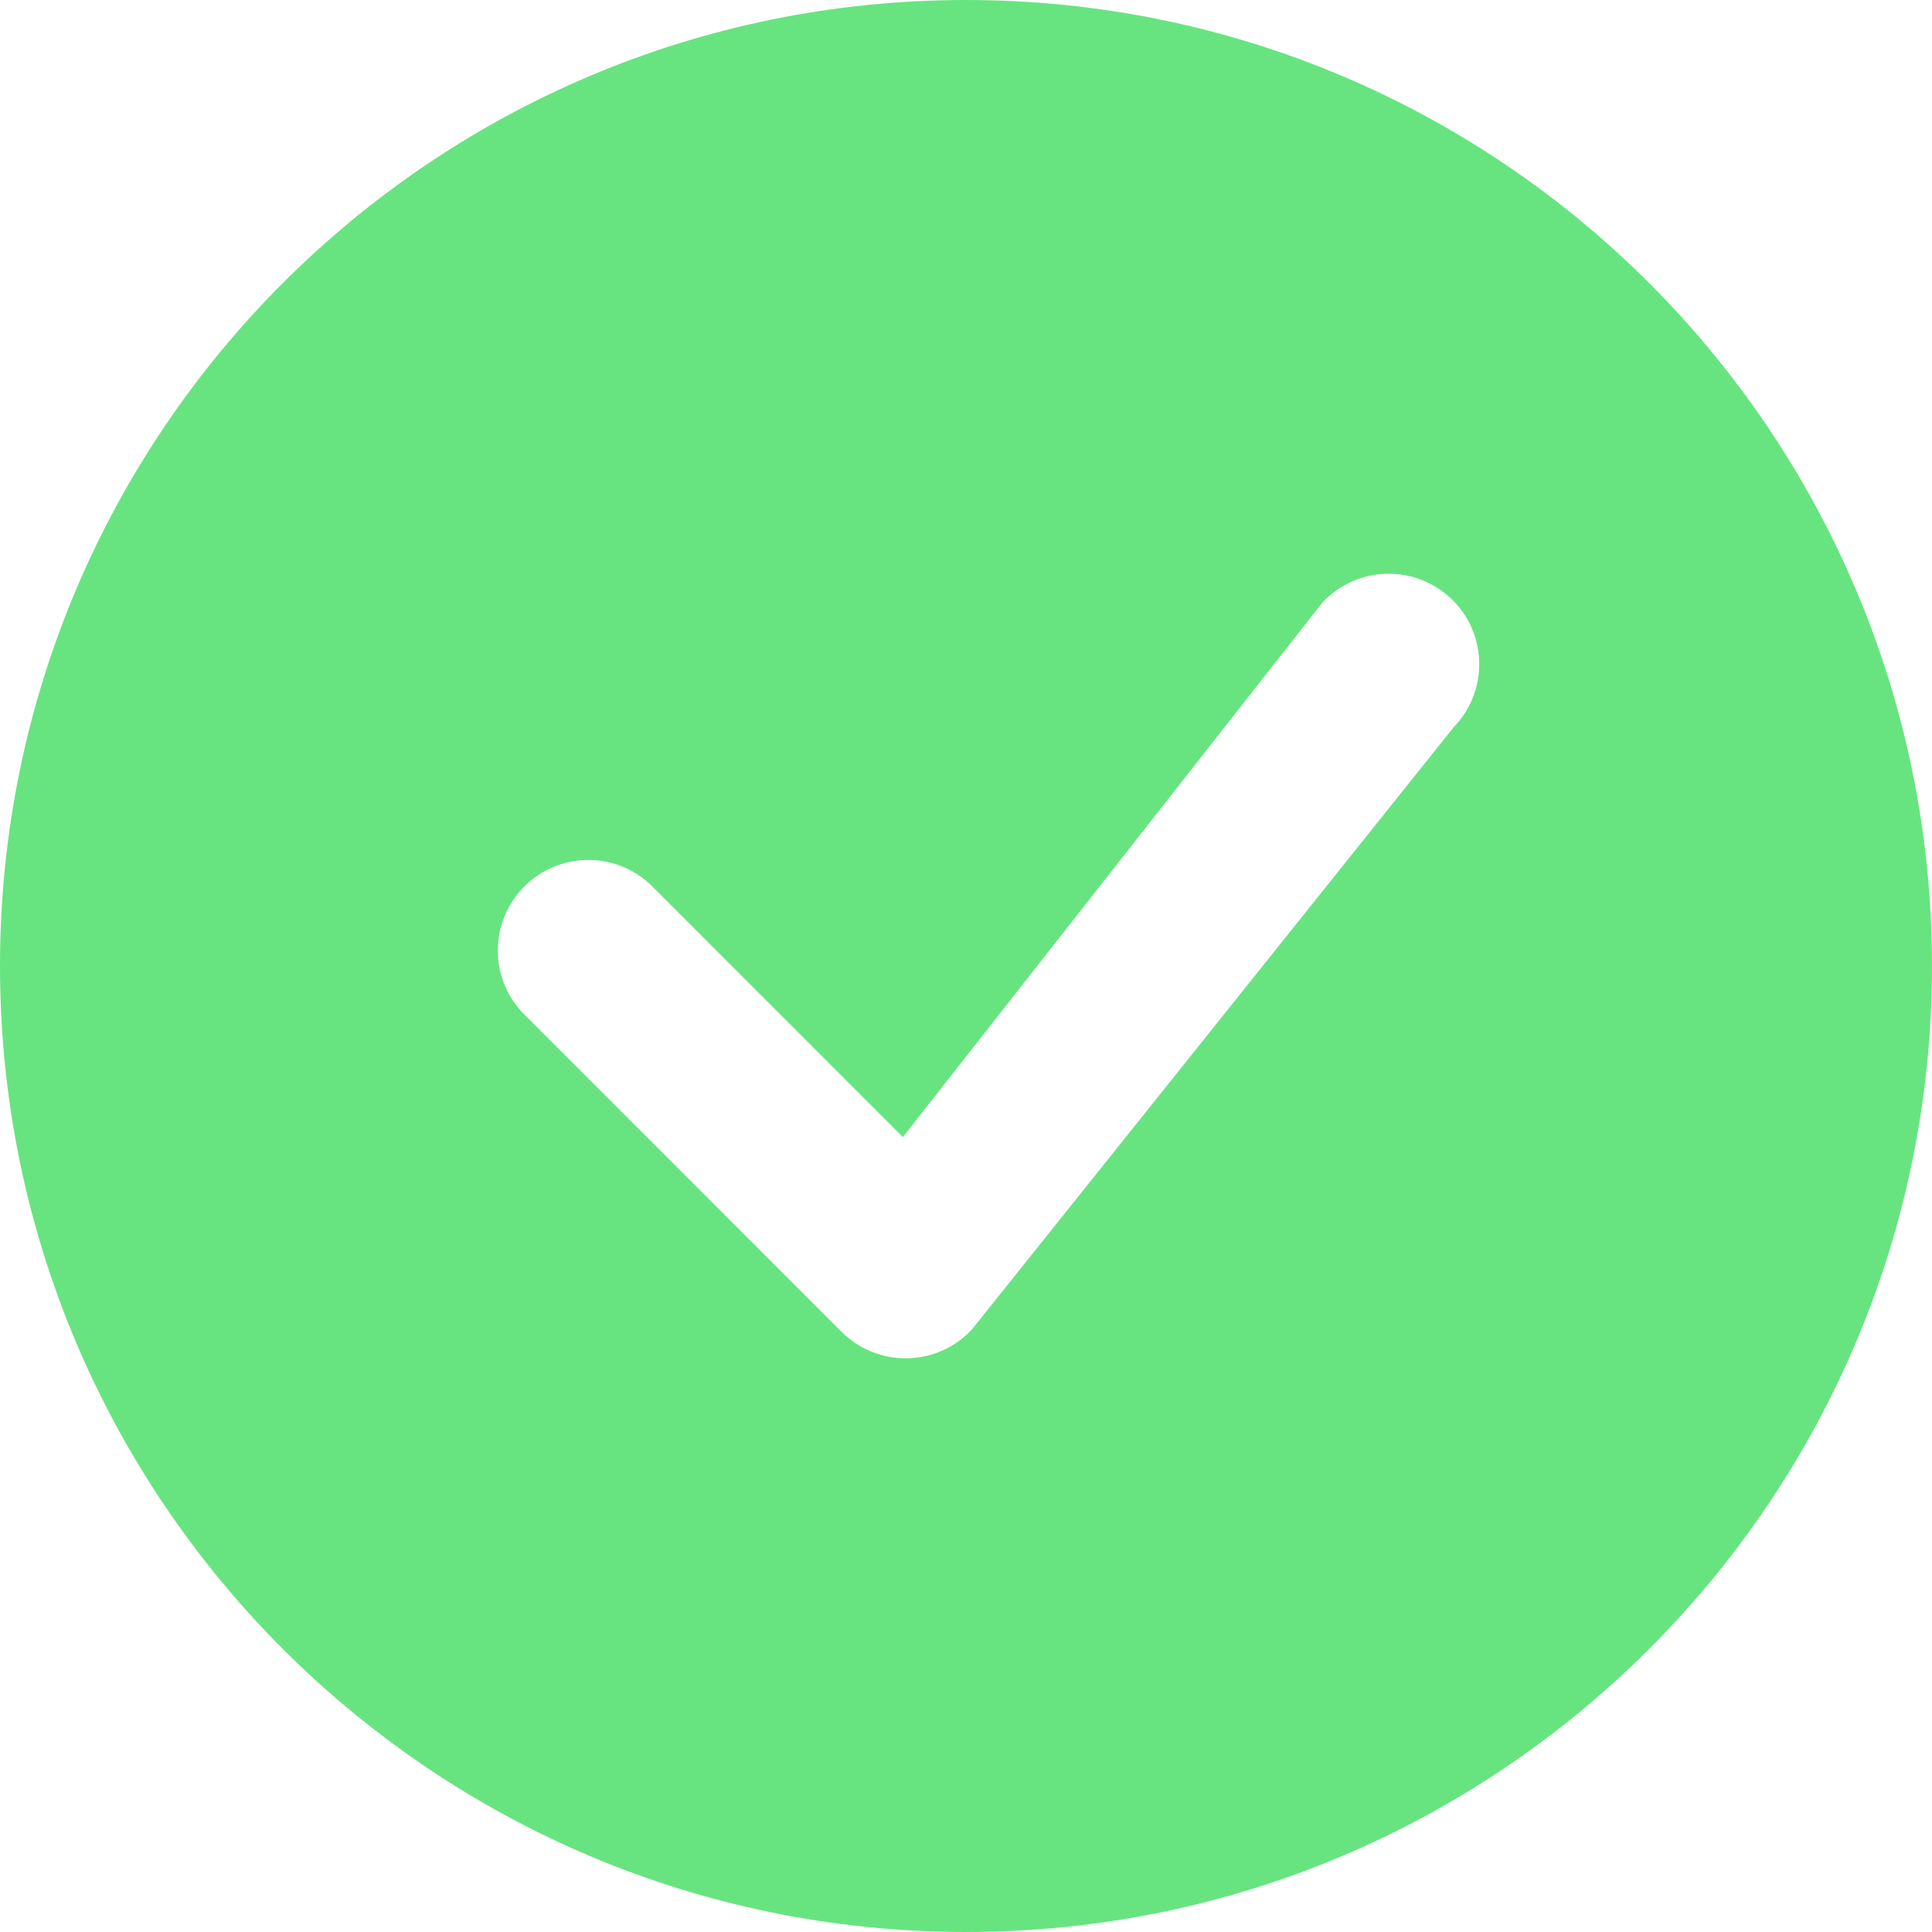
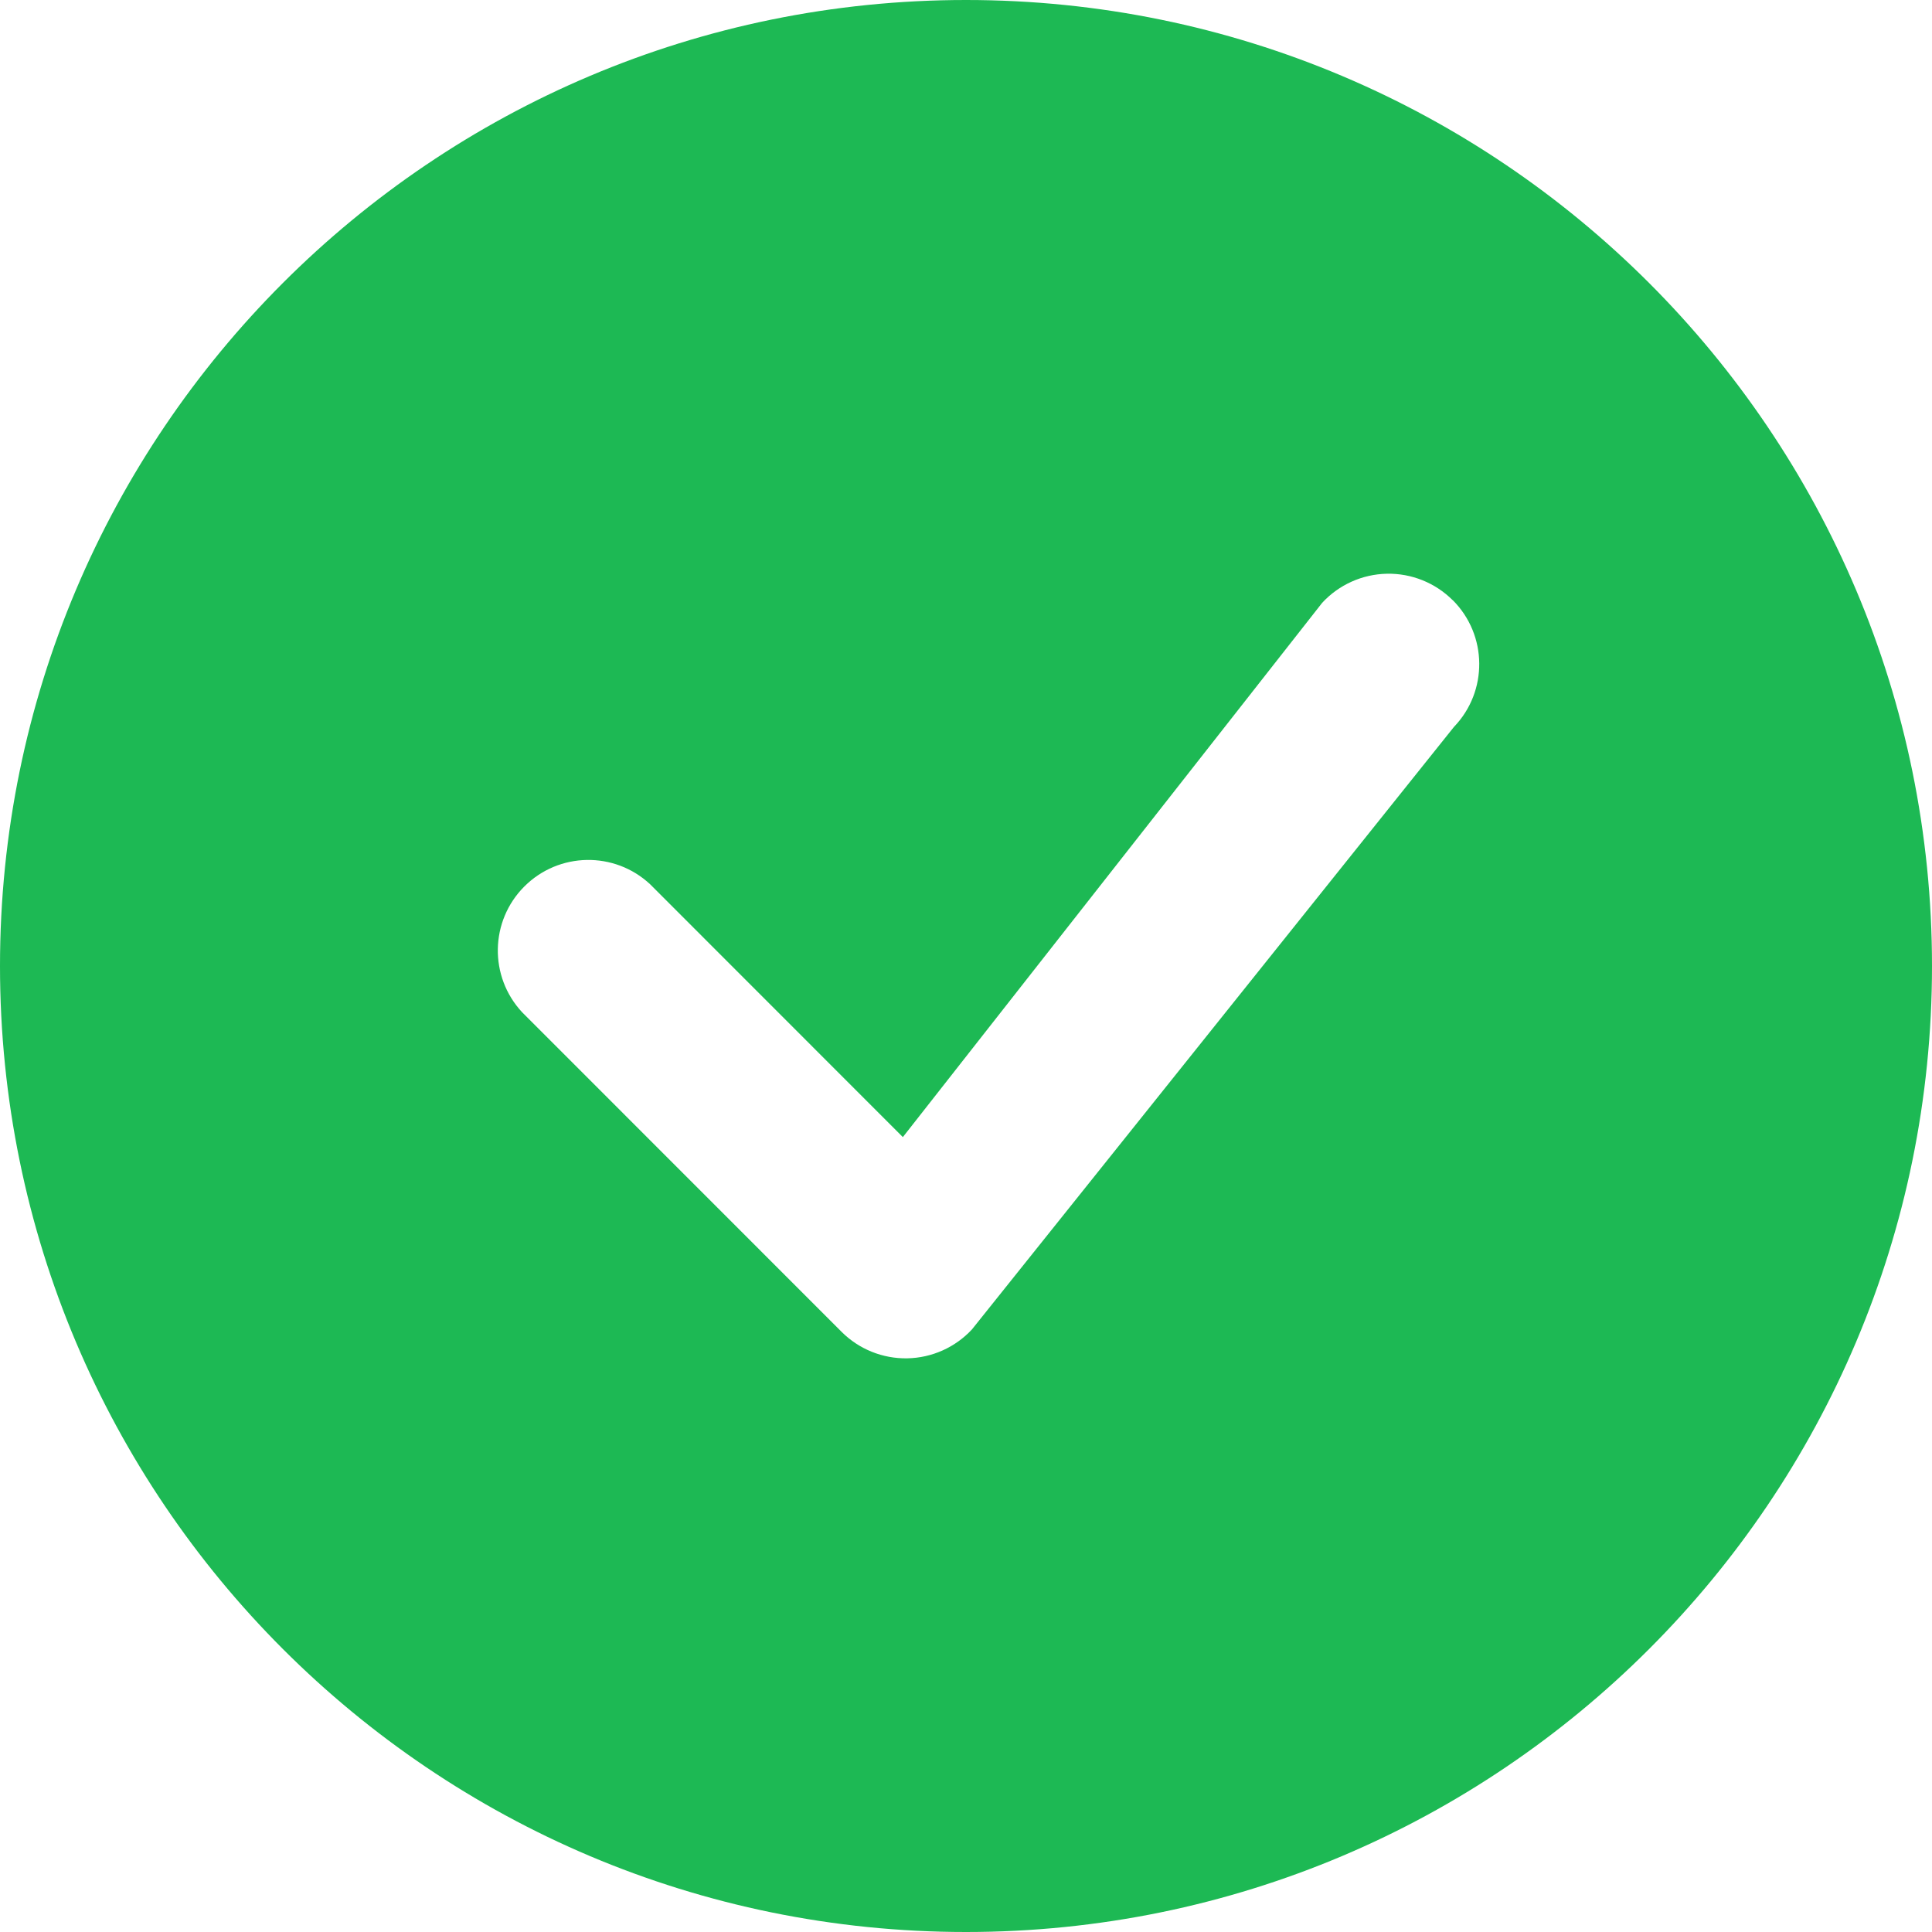
- <svg xmlns="http://www.w3.org/2000/svg" width="16" height="16" fill="#67E480" class="bi bi-check-circle-fill" viewBox="0 0 16 16">
+ <svg xmlns="http://www.w3.org/2000/svg" width="16" height="16" fill="#1DB954" class="bi bi-check-circle-fill" viewBox="0 0 16 16">
  <path d="M16 8A8 8 0 1 1 0 8a8 8 0 0 1 16 0zm-3.97-3.03a.75.75 0 0 0-1.08.022L7.477 9.417 5.384 7.323a.75.75 0 0 0-1.06 1.06L6.97 11.03a.75.75 0 0 0 1.079-.02l3.992-4.99a.75.75 0 0 0-.01-1.05z" />
</svg>
